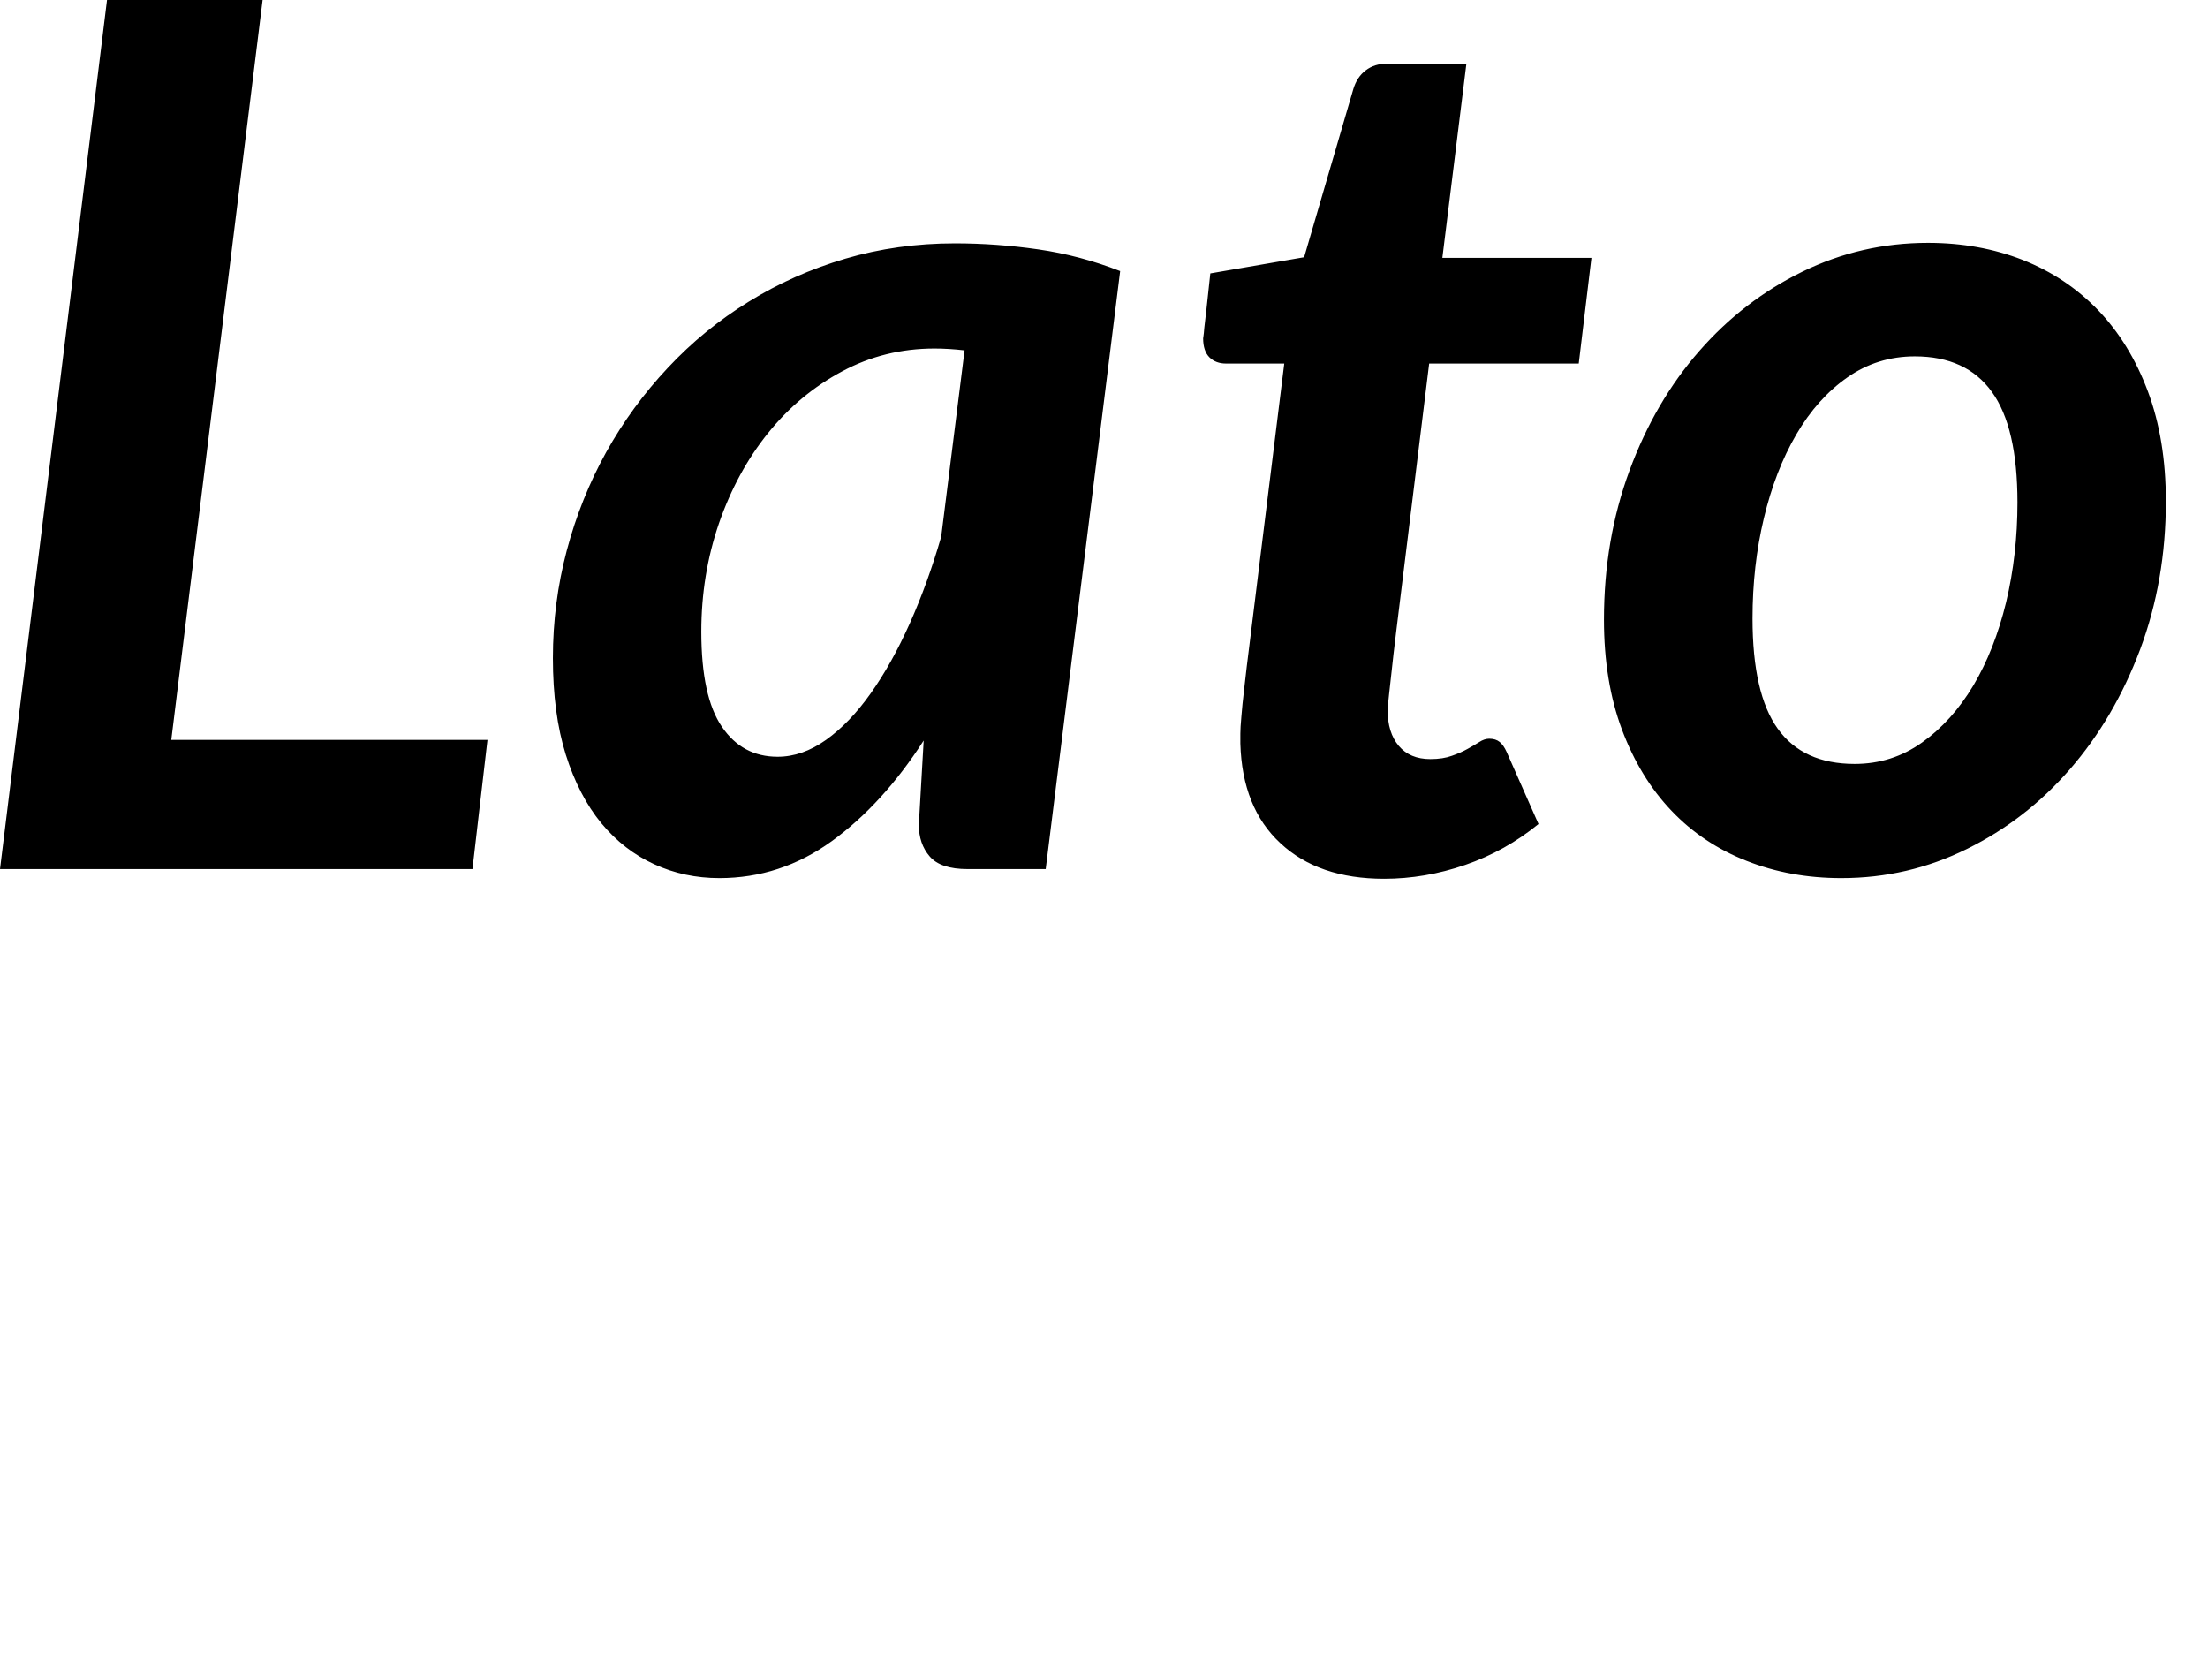
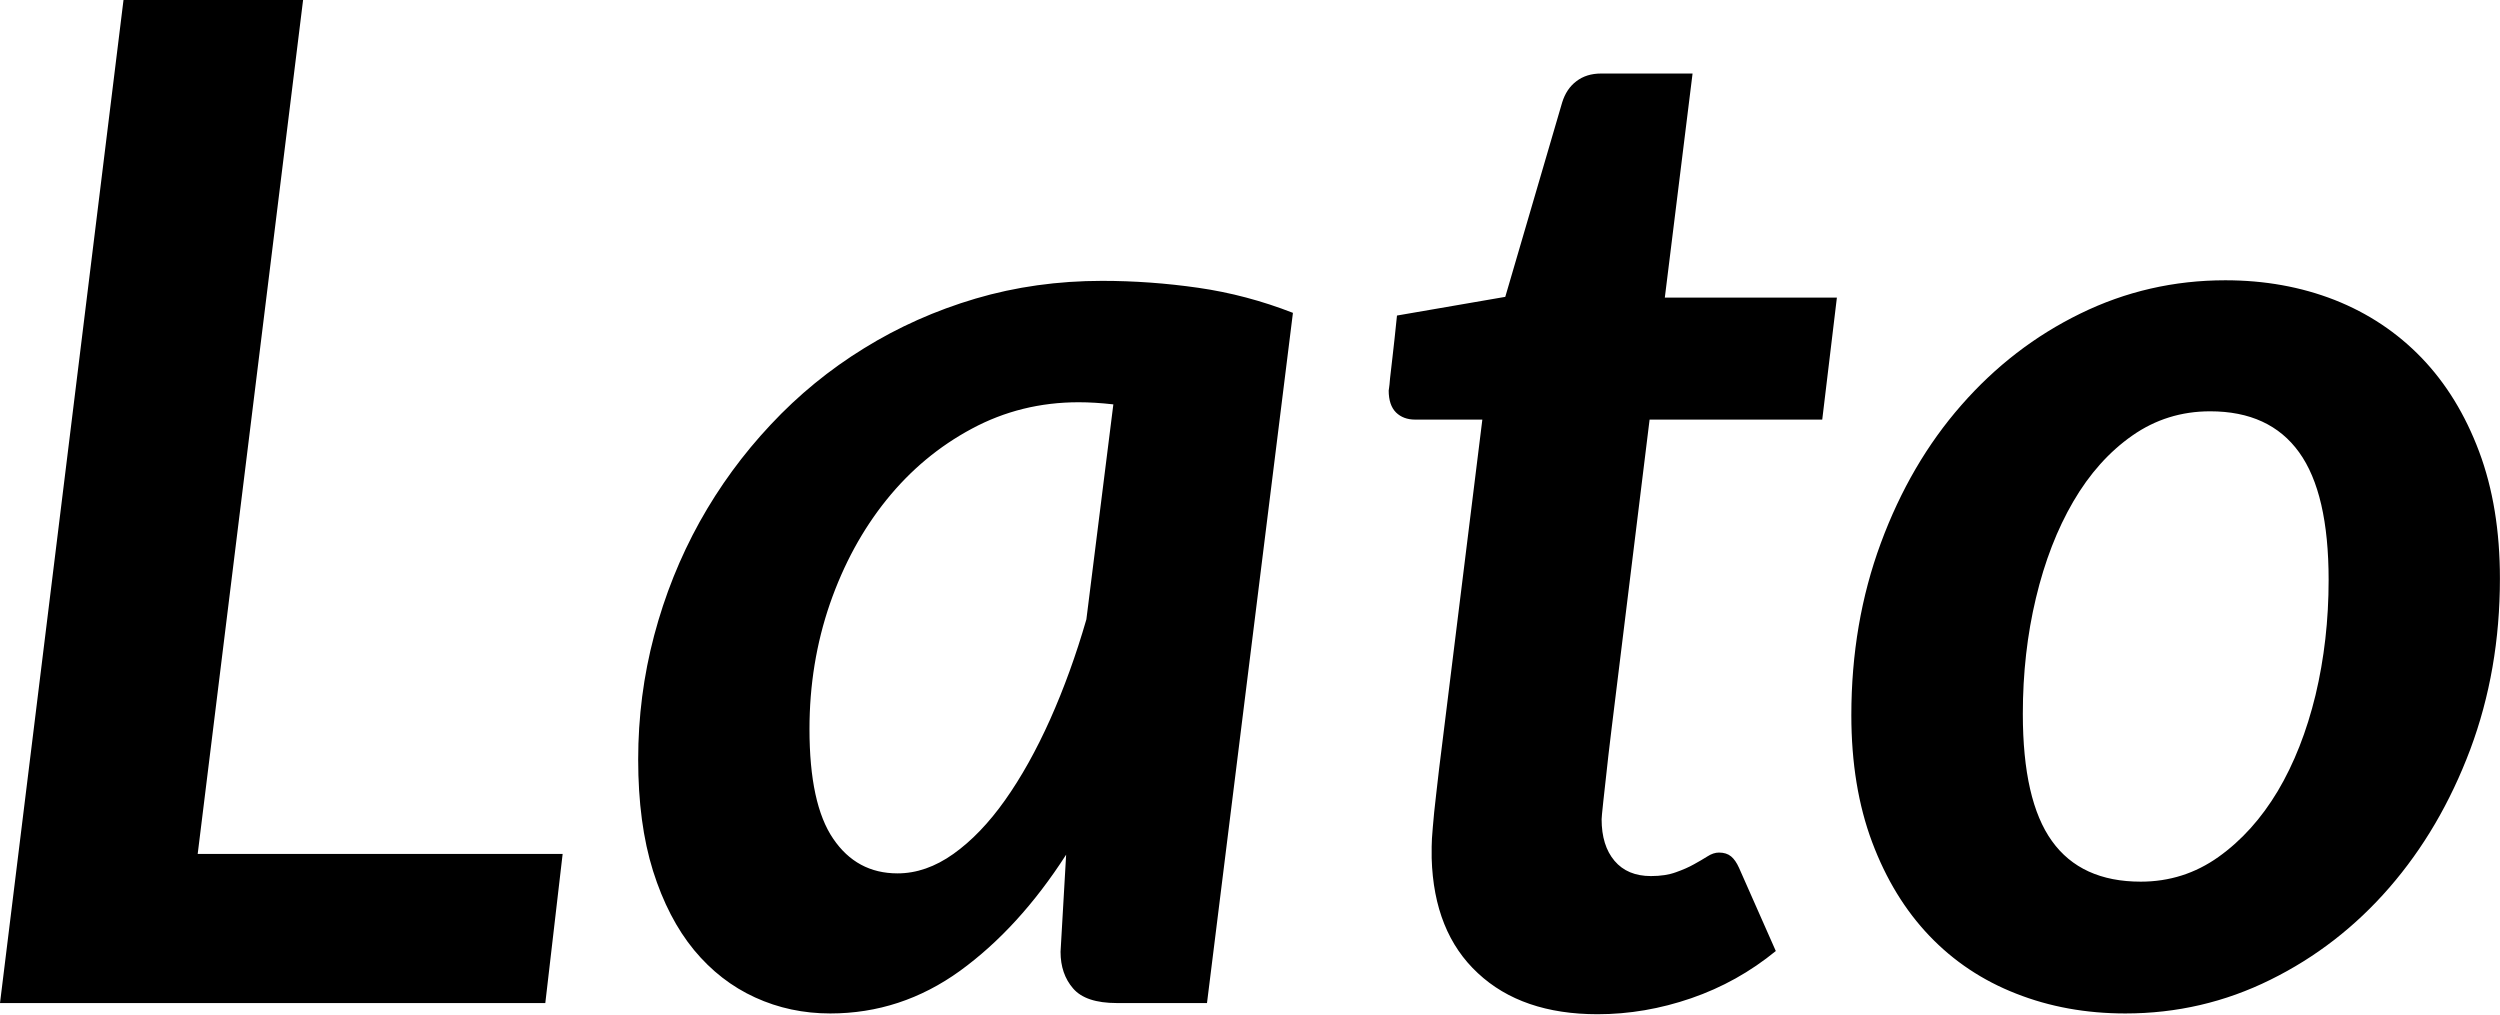
- <svg xmlns="http://www.w3.org/2000/svg" viewBox="2.52 47.944 132.264 100.576">
+ <svg xmlns="http://www.w3.org/2000/svg" viewBox="2.52 47.944 129.744 52.632">
  <path d="M18.25 47.94L12.78 92.26L31.72 92.26L30.82 100L2.52 100L8.93 47.94L18.25 47.94ZM69.62 64.18L65.16 100L60.48 100Q58.86 100 58.21 99.24Q57.56 98.49 57.56 97.34L57.56 97.34L57.85 92.30Q55.40 96.11 52.34 98.33Q49.28 100.54 45.61 100.54L45.61 100.54Q43.52 100.54 41.71 99.71Q39.89 98.88 38.54 97.25Q37.19 95.61 36.41 93.14Q35.64 90.68 35.64 87.36L35.64 87.36Q35.64 84.05 36.47 80.92Q37.30 77.79 38.83 75.03Q40.36 72.28 42.52 69.98Q44.68 67.67 47.36 66.02Q50.04 64.36 53.15 63.44Q56.27 62.52 59.72 62.52L59.72 62.52Q62.21 62.52 64.71 62.88Q67.21 63.24 69.62 64.18L69.62 64.18ZM49.10 93.27L49.10 93.27Q50.58 93.27 52.00 92.26Q53.42 91.25 54.68 89.47Q55.94 87.69 57.02 85.28Q58.10 82.86 58.90 80.09L58.90 80.09L60.30 68.93Q59.33 68.82 58.50 68.82L58.50 68.82Q55.51 68.82 52.96 70.19Q50.40 71.56 48.53 73.88Q46.66 76.20 45.59 79.28Q44.53 82.36 44.53 85.78L44.53 85.78Q44.53 89.67 45.76 91.47Q46.98 93.27 49.10 93.27ZM76.82 92.48L76.82 92.48Q76.82 92.22 76.82 91.88Q76.82 91.54 76.88 90.87Q76.93 90.21 77.06 89.11Q77.18 88.01 77.40 86.28L77.40 86.28L79.45 69.72L75.96 69.72Q75.35 69.72 74.97 69.35Q74.59 68.97 74.59 68.21L74.59 68.21Q74.59 68.18 74.61 68.07Q74.63 67.96 74.66 67.58Q74.70 67.20 74.79 66.45Q74.88 65.69 75.02 64.32L75.02 64.32L80.64 63.35L83.59 53.27Q83.81 52.55 84.33 52.16Q84.85 51.76 85.61 51.76L85.61 51.76L90.36 51.76L88.92 63.39L97.85 63.39L97.09 69.72L88.13 69.72L86.15 85.82Q85.97 87.29 85.88 88.16Q85.79 89.02 85.73 89.51Q85.68 89.99 85.66 90.19Q85.64 90.39 85.64 90.46L85.64 90.46Q85.64 91.83 86.31 92.62Q86.98 93.41 88.20 93.41L88.20 93.41Q88.96 93.41 89.50 93.21Q90.04 93.02 90.43 92.80Q90.83 92.58 91.13 92.39Q91.44 92.19 91.73 92.19L91.73 92.19Q92.12 92.19 92.36 92.39Q92.59 92.58 92.77 92.98L92.77 92.98L94.68 97.30Q92.70 98.92 90.29 99.75Q87.88 100.58 85.43 100.58L85.43 100.58Q81.50 100.58 79.22 98.45Q76.93 96.33 76.82 92.48ZM113.62 93.70L113.62 93.70Q115.85 93.70 117.65 92.42Q119.45 91.14 120.73 89.00Q122.00 86.86 122.69 84.02Q123.37 81.17 123.37 78.04L123.37 78.04Q123.37 73.54 121.84 71.42Q120.31 69.29 117.22 69.29L117.22 69.29Q114.98 69.29 113.18 70.55Q111.38 71.81 110.12 73.97Q108.86 76.13 108.18 78.98Q107.50 81.82 107.50 84.99L107.50 84.99Q107.50 89.49 109.01 91.59Q110.52 93.70 113.62 93.70ZM112.82 100.54L112.82 100.54Q109.76 100.54 107.15 99.51Q104.54 98.49 102.65 96.51Q100.76 94.53 99.68 91.65Q98.60 88.77 98.60 85.06L98.60 85.06Q98.60 80.27 100.13 76.13Q101.66 71.99 104.31 68.97Q106.96 65.94 110.48 64.22Q114.01 62.49 118.01 62.49L118.01 62.49Q121.07 62.49 123.68 63.51Q126.29 64.54 128.20 66.52Q130.10 68.50 131.18 71.38Q132.26 74.26 132.26 77.97L132.26 77.97Q132.26 82.72 130.72 86.84Q129.17 90.96 126.52 94.01Q123.88 97.05 120.35 98.79Q116.82 100.54 112.82 100.54Z" />
</svg>
